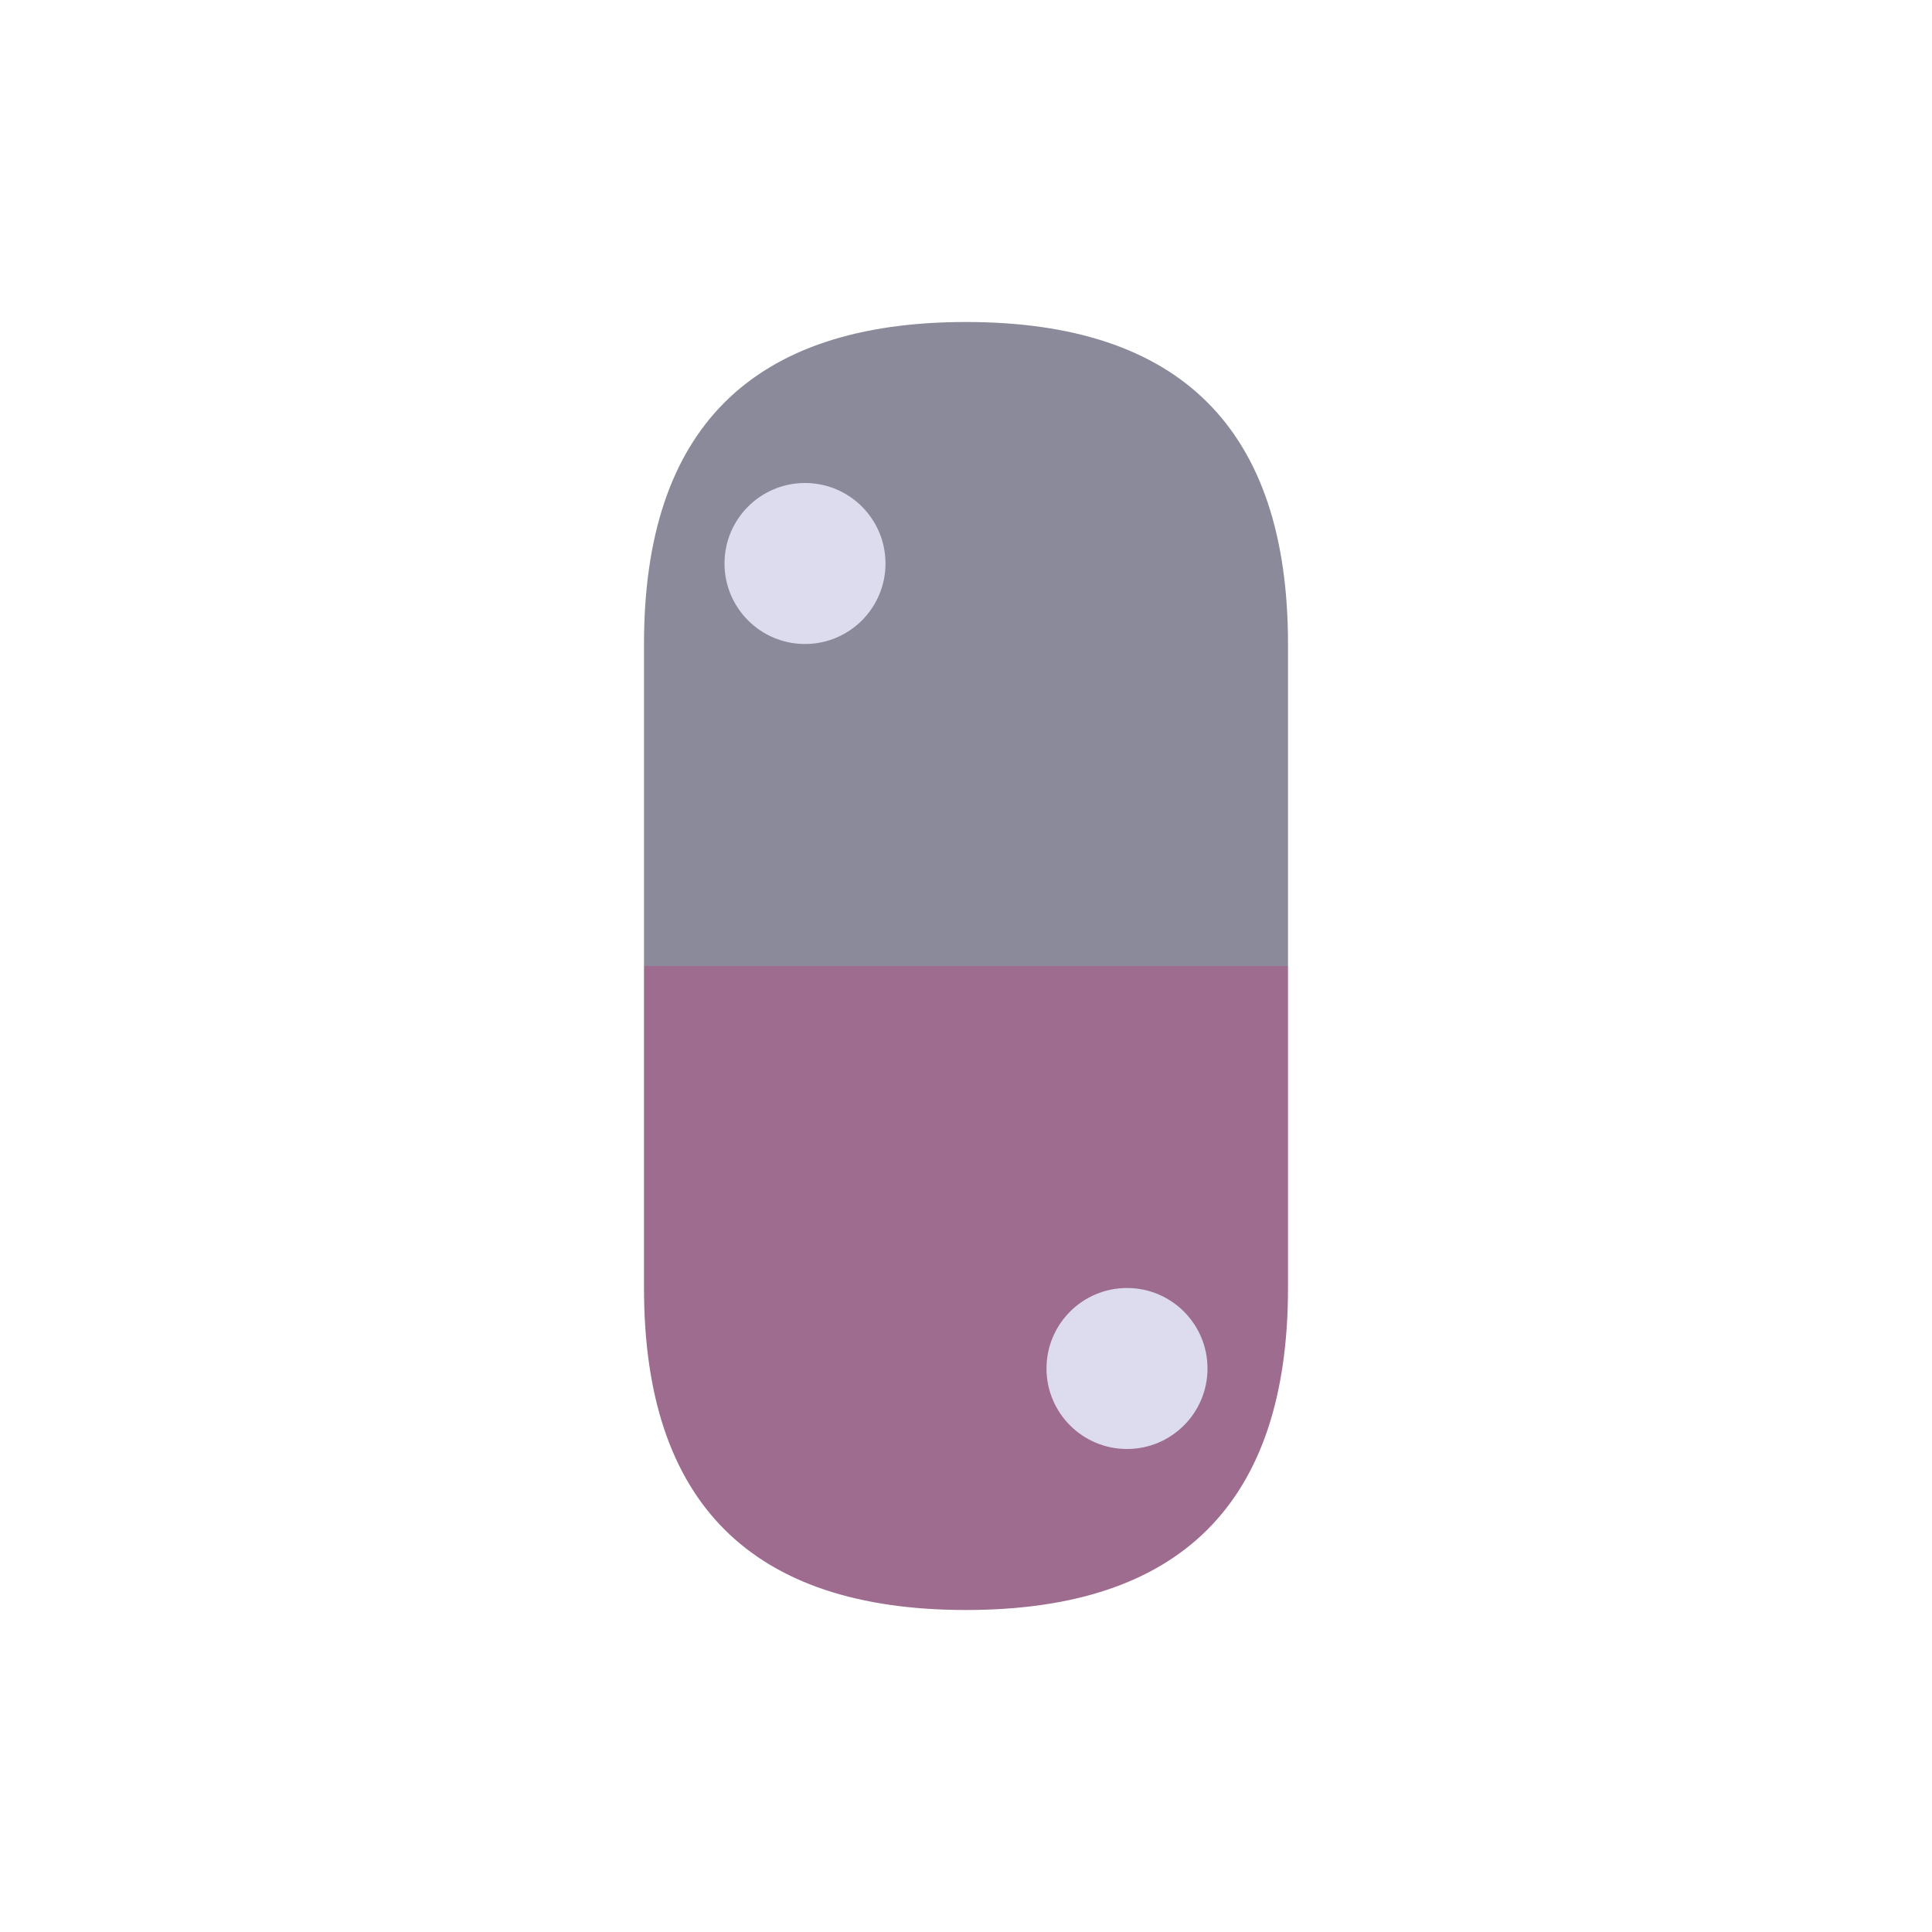
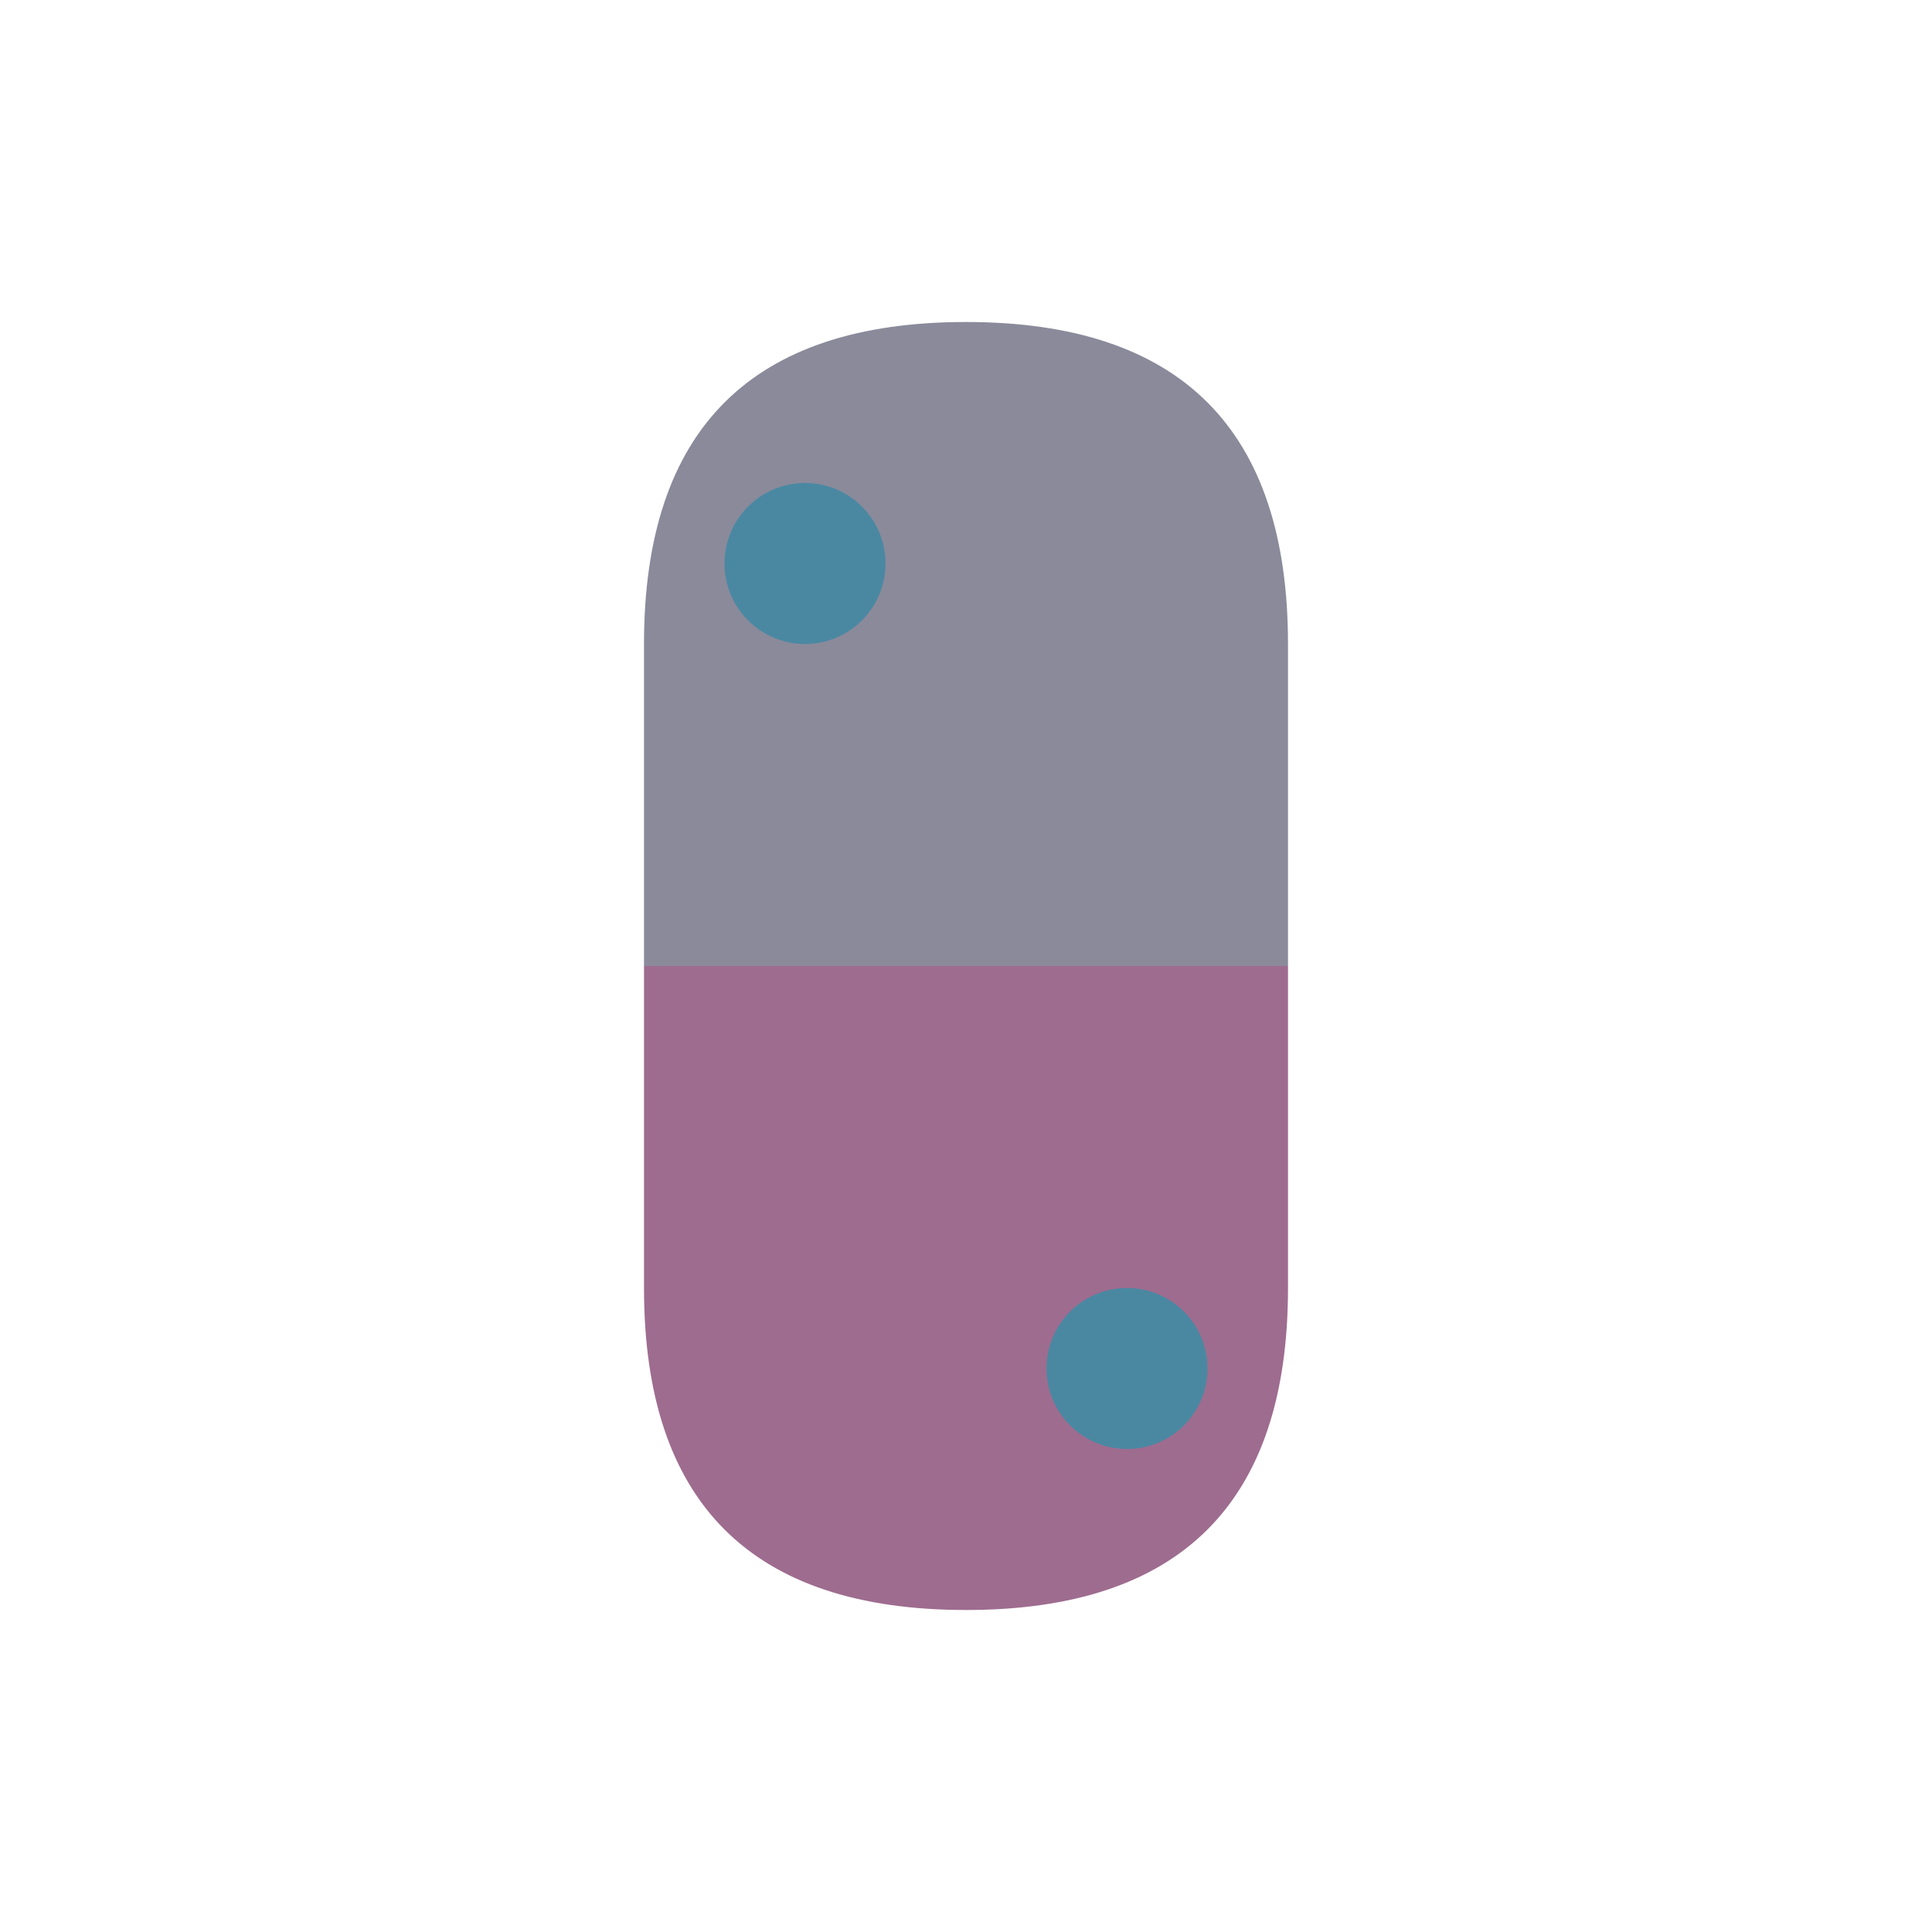
<svg xmlns="http://www.w3.org/2000/svg" width="24" height="24" viewBox="0 0 24 24">
  <path d="M12,4 Q8,4 8,8 L8,12 L16,12 L16,8 Q16,4 12,4 Z" fill="#8A8A9B" />
  <path d="M12,20 Q16,20 16,16 L16,12 L8,12 L8,16 Q8,20 12,20 Z" fill="#9E6C8F" />
-   <circle cx="10" cy="7" r="1" fill="#DCDCEE" />
-   <circle cx="14" cy="17" r="1" fill="#DCDCEE" />
+   <circle cx="10" cy="7" r="1" fill="#4A88A2" />
+   <circle cx="14" cy="17" r="1" fill="#4A88A2" />
</svg>
